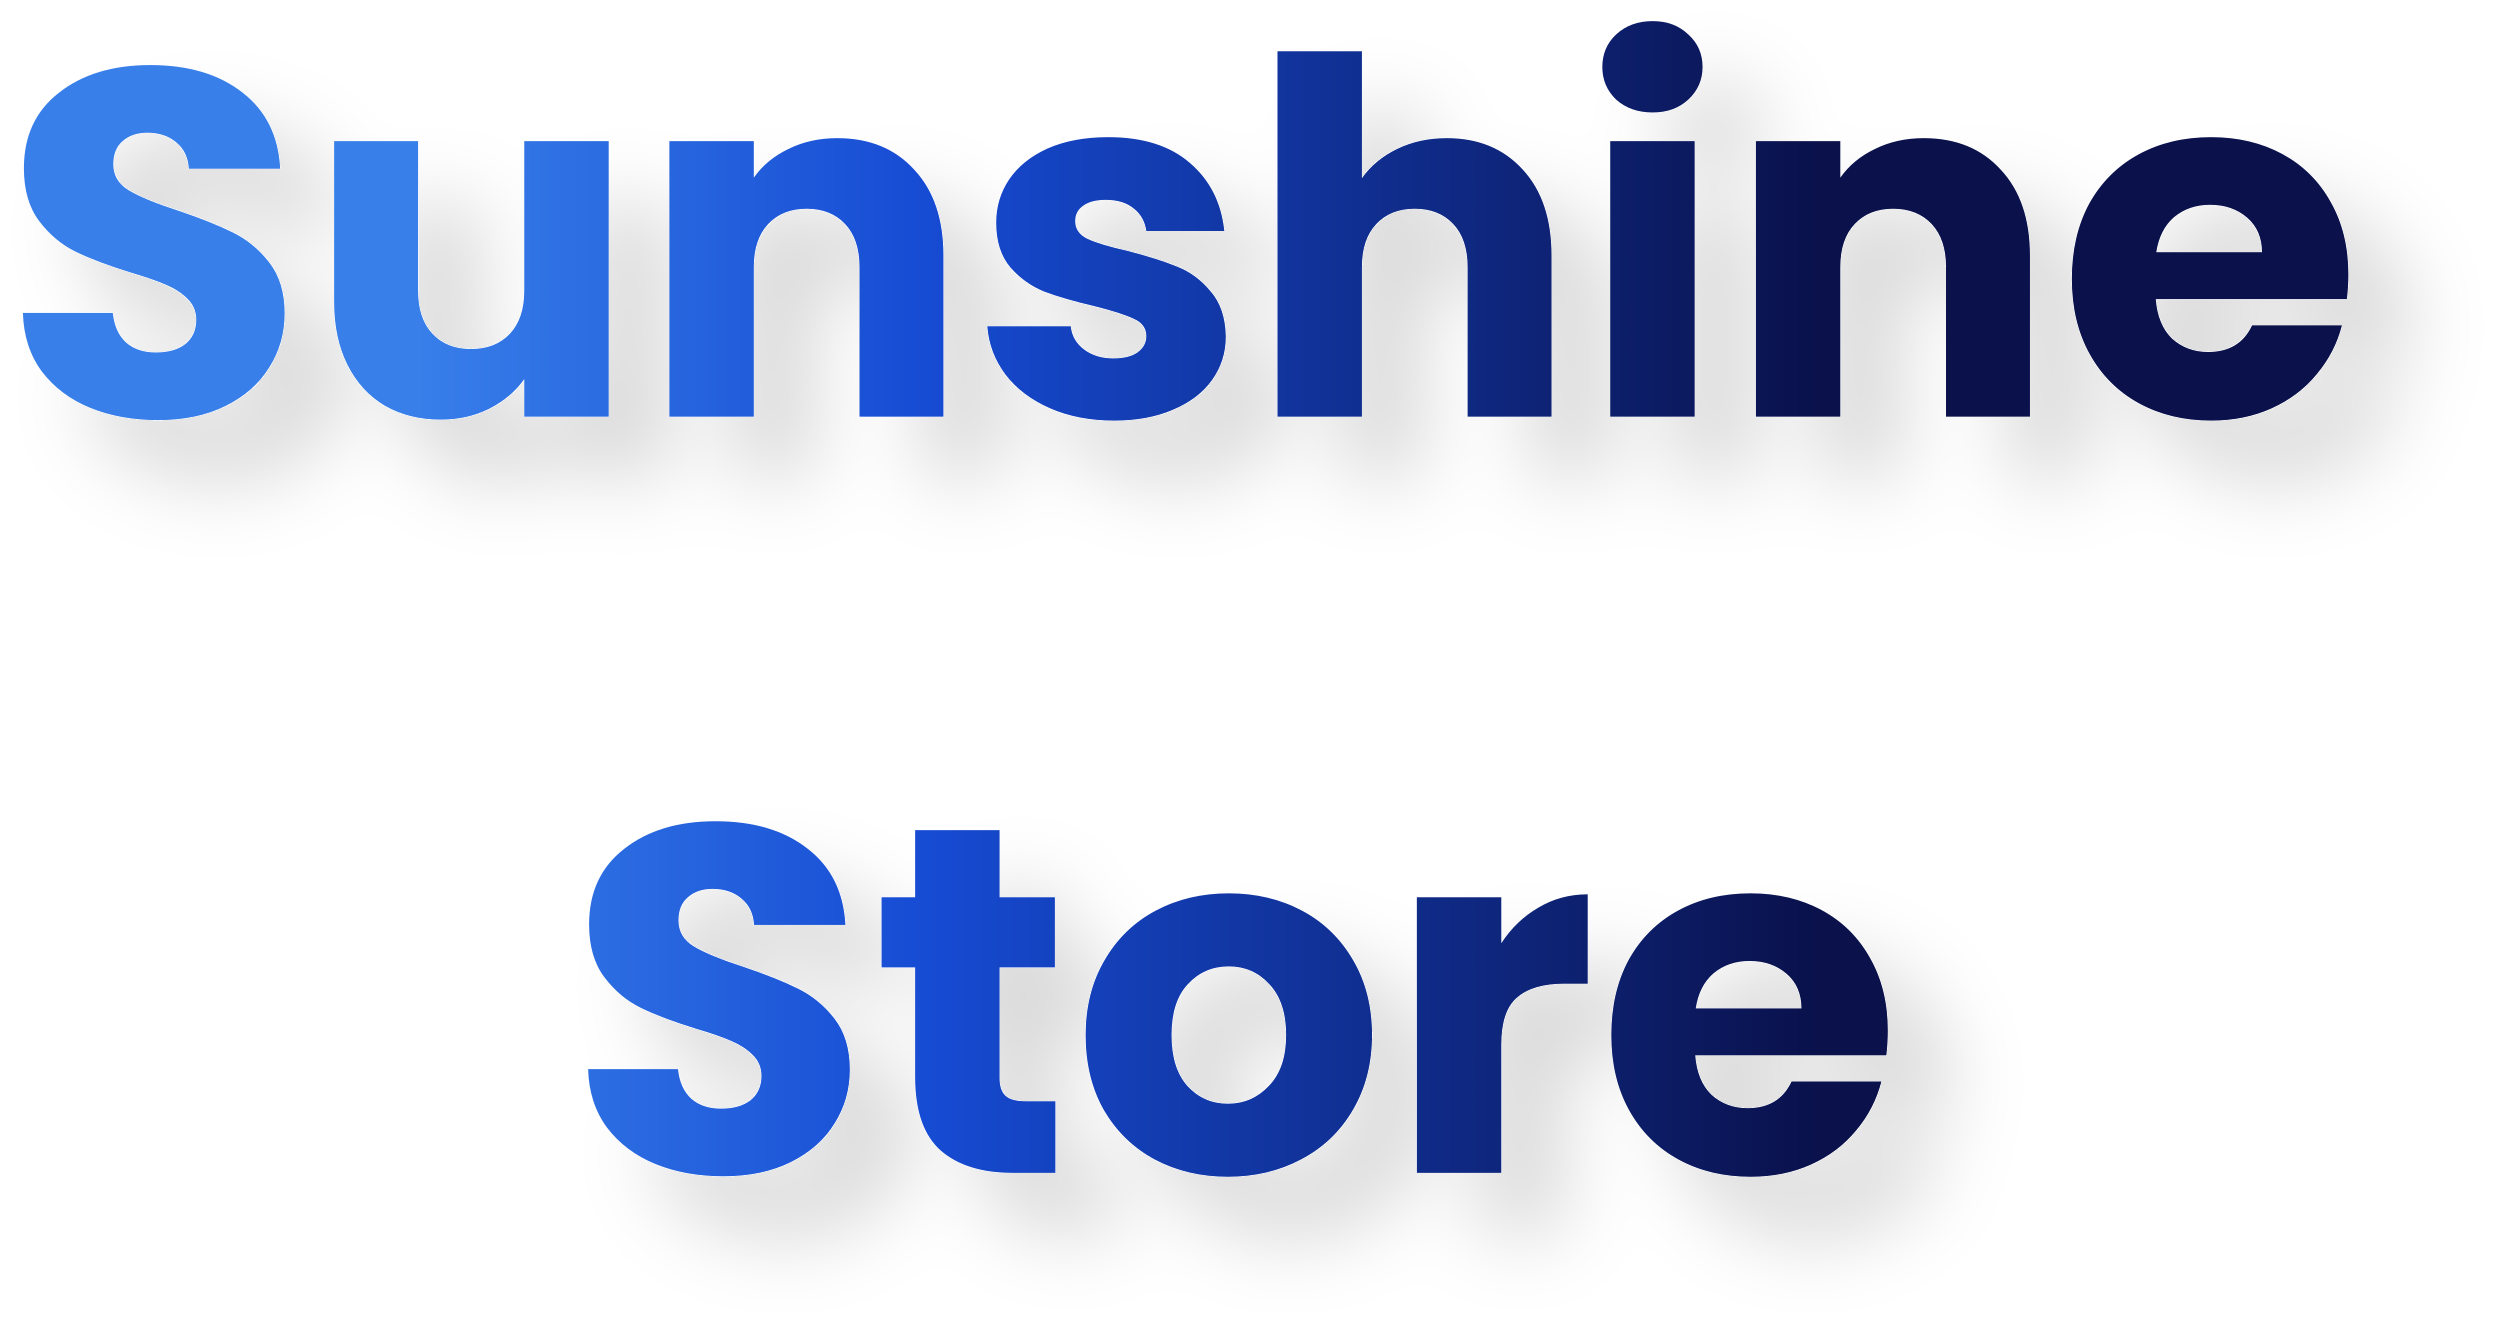
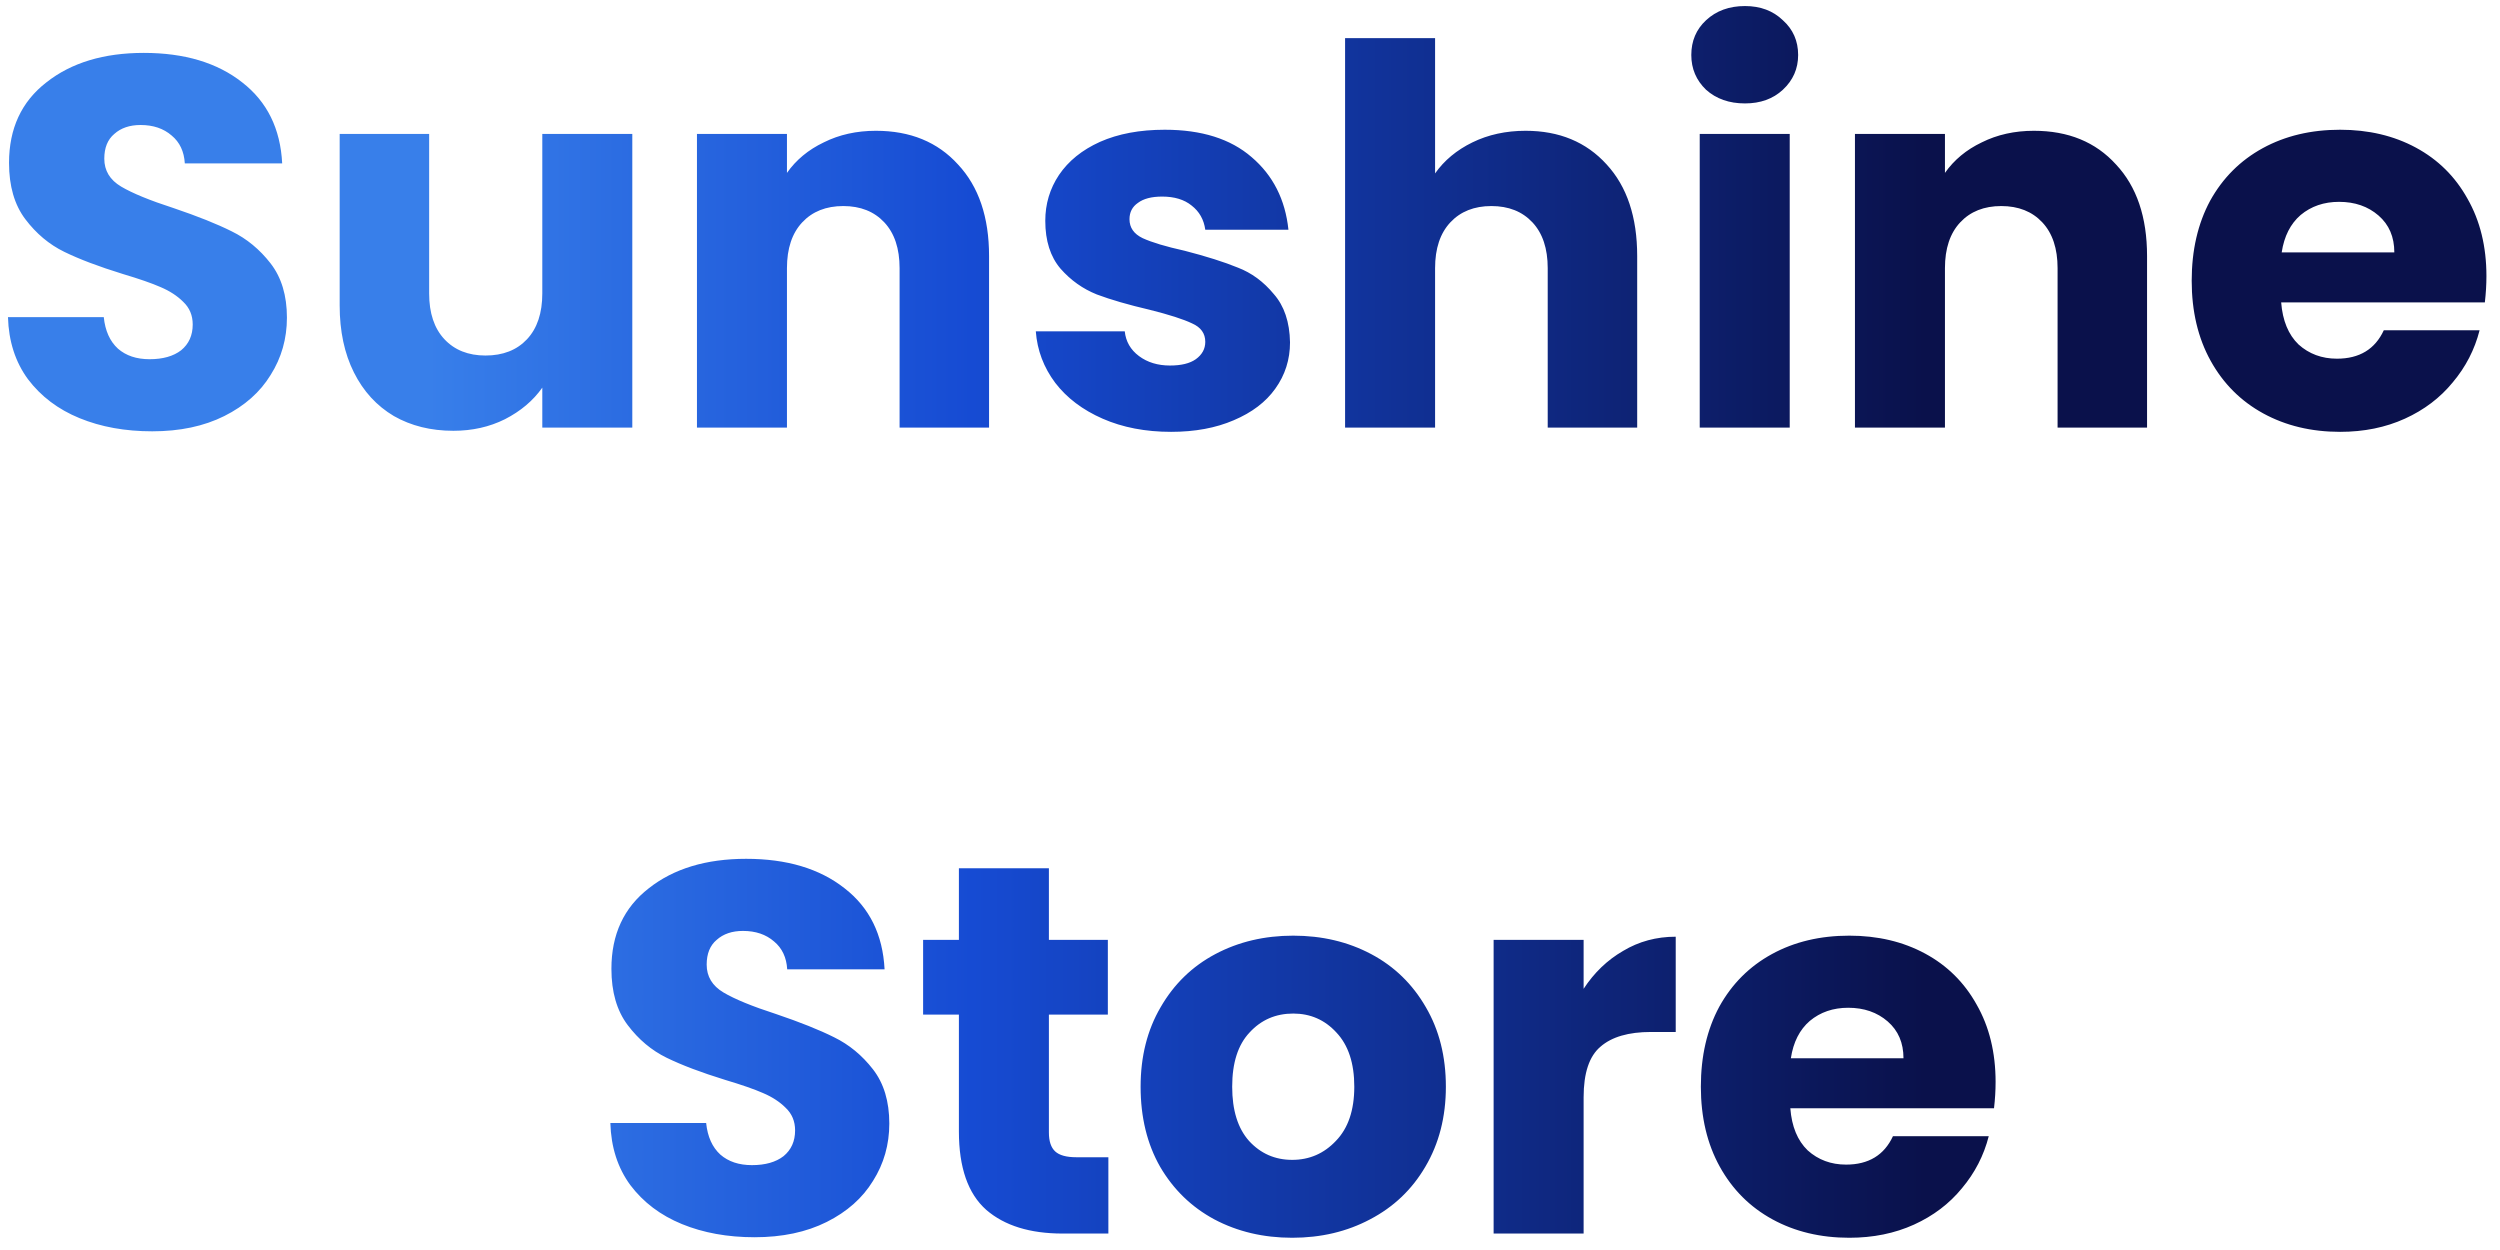
- <svg xmlns="http://www.w3.org/2000/svg" width="162" height="86" viewBox="0 0 162 86" fill="none">
-   <g filter="url(#filter0_d_106_100)">
-     <path d="M10.253 27.224C8.61 27.224 7.138 26.957 5.837 26.424C4.535 25.891 3.49 25.101 2.701 24.056C1.933 23.011 1.527 21.752 1.485 20.28H7.309C7.394 21.112 7.682 21.752 8.173 22.2C8.663 22.627 9.303 22.84 10.093 22.84C10.903 22.84 11.543 22.659 12.013 22.296C12.482 21.912 12.717 21.389 12.717 20.728C12.717 20.173 12.525 19.715 12.141 19.352C11.778 18.989 11.319 18.691 10.765 18.456C10.231 18.221 9.463 17.955 8.461 17.656C7.01 17.208 5.826 16.76 4.909 16.312C3.991 15.864 3.202 15.203 2.541 14.328C1.879 13.453 1.549 12.312 1.549 10.904C1.549 8.813 2.306 7.181 3.821 6.008C5.335 4.813 7.309 4.216 9.741 4.216C12.215 4.216 14.21 4.813 15.725 6.008C17.239 7.181 18.05 8.824 18.157 10.936H12.237C12.194 10.211 11.927 9.645 11.437 9.24C10.946 8.813 10.317 8.6 9.549 8.6C8.887 8.6 8.354 8.781 7.949 9.144C7.543 9.485 7.341 9.987 7.341 10.648C7.341 11.373 7.682 11.939 8.365 12.344C9.047 12.749 10.114 13.187 11.565 13.656C13.015 14.147 14.189 14.616 15.085 15.064C16.002 15.512 16.791 16.163 17.453 17.016C18.114 17.869 18.445 18.968 18.445 20.312C18.445 21.592 18.114 22.755 17.453 23.8C16.813 24.845 15.874 25.677 14.637 26.296C13.399 26.915 11.938 27.224 10.253 27.224ZM39.444 9.144V27H33.972V24.568C33.417 25.357 32.66 25.997 31.7 26.488C30.762 26.957 29.716 27.192 28.564 27.192C27.199 27.192 25.994 26.893 24.948 26.296C23.903 25.677 23.092 24.792 22.516 23.64C21.94 22.488 21.652 21.133 21.652 19.576V9.144H27.092V18.84C27.092 20.035 27.401 20.963 28.02 21.624C28.639 22.285 29.471 22.616 30.516 22.616C31.583 22.616 32.425 22.285 33.044 21.624C33.663 20.963 33.972 20.035 33.972 18.84V9.144H39.444ZM54.255 8.952C56.345 8.952 58.009 9.635 59.247 11C60.505 12.344 61.135 14.2 61.135 16.568V27H55.695V17.304C55.695 16.109 55.385 15.181 54.767 14.52C54.148 13.859 53.316 13.528 52.271 13.528C51.225 13.528 50.393 13.859 49.775 14.52C49.156 15.181 48.847 16.109 48.847 17.304V27H43.375V9.144H48.847V11.512C49.401 10.723 50.148 10.104 51.087 9.656C52.025 9.187 53.081 8.952 54.255 8.952ZM72.201 27.256C70.644 27.256 69.257 26.989 68.041 26.456C66.825 25.923 65.865 25.197 65.161 24.28C64.457 23.341 64.062 22.296 63.977 21.144H69.385C69.449 21.763 69.737 22.264 70.249 22.648C70.761 23.032 71.391 23.224 72.137 23.224C72.82 23.224 73.343 23.096 73.705 22.84C74.089 22.563 74.281 22.211 74.281 21.784C74.281 21.272 74.014 20.899 73.481 20.664C72.948 20.408 72.084 20.131 70.889 19.832C69.609 19.533 68.543 19.224 67.689 18.904C66.836 18.563 66.1 18.04 65.481 17.336C64.862 16.611 64.553 15.64 64.553 14.424C64.553 13.4 64.831 12.472 65.385 11.64C65.961 10.787 66.793 10.115 67.881 9.624C68.99 9.133 70.302 8.888 71.817 8.888C74.057 8.888 75.817 9.443 77.097 10.552C78.398 11.661 79.145 13.133 79.337 14.968H74.281C74.196 14.349 73.918 13.859 73.449 13.496C73.001 13.133 72.404 12.952 71.657 12.952C71.017 12.952 70.526 13.08 70.185 13.336C69.844 13.571 69.673 13.901 69.673 14.328C69.673 14.84 69.94 15.224 70.473 15.48C71.028 15.736 71.881 15.992 73.033 16.248C74.356 16.589 75.433 16.931 76.265 17.272C77.097 17.592 77.823 18.125 78.441 18.872C79.081 19.597 79.412 20.579 79.433 21.816C79.433 22.861 79.135 23.8 78.537 24.632C77.961 25.443 77.118 26.083 76.009 26.552C74.921 27.021 73.652 27.256 72.201 27.256ZM93.757 8.952C95.805 8.952 97.448 9.635 98.685 11C99.922 12.344 100.541 14.2 100.541 16.568V27H95.101V17.304C95.101 16.109 94.791 15.181 94.173 14.52C93.554 13.859 92.722 13.528 91.677 13.528C90.632 13.528 89.799 13.859 89.181 14.52C88.562 15.181 88.253 16.109 88.253 17.304V27H82.781V3.32H88.253V11.544C88.808 10.755 89.565 10.125 90.525 9.656C91.485 9.187 92.562 8.952 93.757 8.952ZM107.095 7.288C106.135 7.288 105.346 7.011 104.727 6.456C104.13 5.88 103.831 5.176 103.831 4.344C103.831 3.491 104.13 2.787 104.727 2.232C105.346 1.656 106.135 1.368 107.095 1.368C108.034 1.368 108.802 1.656 109.399 2.232C110.018 2.787 110.327 3.491 110.327 4.344C110.327 5.176 110.018 5.88 109.399 6.456C108.802 7.011 108.034 7.288 107.095 7.288ZM109.815 9.144V27H104.343V9.144H109.815ZM124.661 8.952C126.752 8.952 128.416 9.635 129.653 11C130.912 12.344 131.541 14.2 131.541 16.568V27H126.101V17.304C126.101 16.109 125.792 15.181 125.173 14.52C124.554 13.859 123.722 13.528 122.677 13.528C121.632 13.528 120.8 13.859 120.181 14.52C119.562 15.181 119.253 16.109 119.253 17.304V27H113.781V9.144H119.253V11.512C119.808 10.723 120.554 10.104 121.493 9.656C122.432 9.187 123.488 8.952 124.661 8.952ZM152.175 17.784C152.175 18.296 152.143 18.829 152.079 19.384H139.695C139.781 20.493 140.133 21.347 140.751 21.944C141.391 22.52 142.17 22.808 143.087 22.808C144.453 22.808 145.402 22.232 145.935 21.08H151.759C151.461 22.253 150.917 23.309 150.127 24.248C149.359 25.187 148.389 25.923 147.215 26.456C146.042 26.989 144.73 27.256 143.279 27.256C141.53 27.256 139.973 26.883 138.607 26.136C137.242 25.389 136.175 24.323 135.407 22.936C134.639 21.549 134.255 19.928 134.255 18.072C134.255 16.216 134.629 14.595 135.375 13.208C136.143 11.821 137.21 10.755 138.575 10.008C139.941 9.261 141.509 8.888 143.279 8.888C145.007 8.888 146.543 9.251 147.887 9.976C149.231 10.701 150.277 11.736 151.023 13.08C151.791 14.424 152.175 15.992 152.175 17.784ZM146.575 16.344C146.575 15.405 146.255 14.659 145.615 14.104C144.975 13.549 144.175 13.272 143.215 13.272C142.298 13.272 141.519 13.539 140.879 14.072C140.261 14.605 139.877 15.363 139.727 16.344H146.575ZM46.878 76.224C45.235 76.224 43.763 75.957 42.462 75.424C41.16 74.891 40.115 74.101 39.326 73.056C38.558 72.011 38.152 70.752 38.11 69.28H43.934C44.019 70.112 44.307 70.752 44.798 71.2C45.288 71.627 45.928 71.84 46.718 71.84C47.528 71.84 48.168 71.659 48.638 71.296C49.107 70.912 49.342 70.389 49.342 69.728C49.342 69.173 49.15 68.715 48.766 68.352C48.403 67.989 47.944 67.691 47.39 67.456C46.856 67.221 46.088 66.955 45.086 66.656C43.635 66.208 42.451 65.76 41.534 65.312C40.616 64.864 39.827 64.203 39.166 63.328C38.504 62.453 38.174 61.312 38.174 59.904C38.174 57.813 38.931 56.181 40.446 55.008C41.96 53.813 43.934 53.216 46.366 53.216C48.84 53.216 50.835 53.813 52.35 55.008C53.864 56.181 54.675 57.824 54.782 59.936H48.862C48.819 59.211 48.552 58.645 48.062 58.24C47.571 57.813 46.942 57.6 46.174 57.6C45.512 57.6 44.979 57.781 44.574 58.144C44.168 58.485 43.966 58.987 43.966 59.648C43.966 60.373 44.307 60.939 44.99 61.344C45.672 61.749 46.739 62.187 48.19 62.656C49.64 63.147 50.814 63.616 51.71 64.064C52.627 64.512 53.416 65.163 54.078 66.016C54.739 66.869 55.07 67.968 55.07 69.312C55.07 70.592 54.739 71.755 54.078 72.8C53.438 73.845 52.499 74.677 51.262 75.296C50.024 75.915 48.563 76.224 46.878 76.224ZM68.389 71.36V76H65.605C63.621 76 62.075 75.52 60.965 74.56C59.856 73.579 59.301 71.989 59.301 69.792V62.688H57.125V58.144H59.301V53.792H64.773V58.144H68.357V62.688H64.773V69.856C64.773 70.389 64.901 70.773 65.157 71.008C65.413 71.243 65.84 71.36 66.437 71.36H68.389ZM79.565 76.256C77.816 76.256 76.237 75.883 74.829 75.136C73.442 74.389 72.344 73.323 71.533 71.936C70.744 70.549 70.349 68.928 70.349 67.072C70.349 65.237 70.754 63.627 71.565 62.24C72.376 60.832 73.485 59.755 74.893 59.008C76.301 58.261 77.88 57.888 79.629 57.888C81.379 57.888 82.957 58.261 84.365 59.008C85.773 59.755 86.882 60.832 87.693 62.24C88.504 63.627 88.909 65.237 88.909 67.072C88.909 68.907 88.493 70.528 87.661 71.936C86.85 73.323 85.731 74.389 84.301 75.136C82.893 75.883 81.314 76.256 79.565 76.256ZM79.565 71.52C80.611 71.52 81.496 71.136 82.221 70.368C82.968 69.6 83.341 68.501 83.341 67.072C83.341 65.643 82.978 64.544 82.253 63.776C81.549 63.008 80.674 62.624 79.629 62.624C78.562 62.624 77.677 63.008 76.973 63.776C76.269 64.523 75.917 65.621 75.917 67.072C75.917 68.501 76.258 69.6 76.941 70.368C77.645 71.136 78.52 71.52 79.565 71.52ZM97.284 61.12C97.924 60.139 98.724 59.371 99.684 58.816C100.644 58.24 101.711 57.952 102.884 57.952V63.744H101.38C100.015 63.744 98.991 64.043 98.308 64.64C97.626 65.216 97.284 66.24 97.284 67.712V76H91.812V58.144H97.284V61.12ZM122.332 66.784C122.332 67.296 122.3 67.829 122.236 68.384H109.852C109.937 69.493 110.289 70.347 110.908 70.944C111.548 71.52 112.326 71.808 113.244 71.808C114.609 71.808 115.558 71.232 116.092 70.08H121.916C121.617 71.253 121.073 72.309 120.284 73.248C119.516 74.187 118.545 74.923 117.372 75.456C116.198 75.989 114.886 76.256 113.436 76.256C111.686 76.256 110.129 75.883 108.764 75.136C107.398 74.389 106.332 73.323 105.564 71.936C104.796 70.549 104.412 68.928 104.412 67.072C104.412 65.216 104.785 63.595 105.532 62.208C106.3 60.821 107.366 59.755 108.732 59.008C110.097 58.261 111.665 57.888 113.436 57.888C115.164 57.888 116.7 58.251 118.044 58.976C119.388 59.701 120.433 60.736 121.18 62.08C121.948 63.424 122.332 64.992 122.332 66.784ZM116.732 65.344C116.732 64.405 116.412 63.659 115.772 63.104C115.132 62.549 114.332 62.272 113.372 62.272C112.454 62.272 111.676 62.539 111.036 63.072C110.417 63.605 110.033 64.363 109.884 65.344H116.732Z" fill="url(#paint0_linear_106_100)" />
-   </g>
+ <svg xmlns="http://www.w3.org/2000/svg" width="152" height="76" viewBox="0 0 152 76" fill="none">
+   <path d="M9.253 26.224C7.61 26.224 6.138 25.957 4.837 25.424C3.535 24.891 2.49 24.101 1.701 23.056C0.933 22.011 0.527 20.752 0.485 19.28H6.309C6.394 20.112 6.682 20.752 7.173 21.2C7.663 21.627 8.303 21.84 9.093 21.84C9.903 21.84 10.543 21.659 11.013 21.296C11.482 20.912 11.717 20.389 11.717 19.728C11.717 19.173 11.525 18.715 11.141 18.352C10.778 17.989 10.319 17.691 9.765 17.456C9.231 17.221 8.463 16.955 7.461 16.656C6.01 16.208 4.826 15.76 3.909 15.312C2.991 14.864 2.202 14.203 1.541 13.328C0.879 12.453 0.549 11.312 0.549 9.904C0.549 7.813 1.306 6.181 2.821 5.008C4.335 3.813 6.309 3.216 8.741 3.216C11.215 3.216 13.21 3.813 14.725 5.008C16.239 6.181 17.05 7.824 17.157 9.936H11.237C11.194 9.211 10.927 8.645 10.437 8.24C9.946 7.813 9.317 7.6 8.549 7.6C7.887 7.6 7.354 7.781 6.949 8.144C6.543 8.485 6.341 8.987 6.341 9.648C6.341 10.373 6.682 10.939 7.365 11.344C8.047 11.749 9.114 12.187 10.565 12.656C12.015 13.147 13.189 13.616 14.085 14.064C15.002 14.512 15.791 15.163 16.453 16.016C17.114 16.869 17.445 17.968 17.445 19.312C17.445 20.592 17.114 21.755 16.453 22.8C15.813 23.845 14.874 24.677 13.637 25.296C12.399 25.915 10.938 26.224 9.253 26.224ZM38.444 8.144V26H32.972V23.568C32.417 24.357 31.66 24.997 30.7 25.488C29.762 25.957 28.716 26.192 27.564 26.192C26.199 26.192 24.994 25.893 23.948 25.296C22.903 24.677 22.092 23.792 21.516 22.64C20.94 21.488 20.652 20.133 20.652 18.576V8.144H26.092V17.84C26.092 19.035 26.401 19.963 27.02 20.624C27.639 21.285 28.471 21.616 29.516 21.616C30.583 21.616 31.425 21.285 32.044 20.624C32.663 19.963 32.972 19.035 32.972 17.84V8.144H38.444ZM53.255 7.952C55.345 7.952 57.009 8.635 58.247 10C59.505 11.344 60.135 13.2 60.135 15.568V26H54.695V16.304C54.695 15.109 54.385 14.181 53.767 13.52C53.148 12.859 52.316 12.528 51.271 12.528C50.225 12.528 49.393 12.859 48.775 13.52C48.156 14.181 47.847 15.109 47.847 16.304V26H42.375V8.144H47.847V10.512C48.401 9.723 49.148 9.104 50.087 8.656C51.025 8.187 52.081 7.952 53.255 7.952ZM71.201 26.256C69.644 26.256 68.257 25.989 67.041 25.456C65.825 24.923 64.865 24.197 64.161 23.28C63.457 22.341 63.062 21.296 62.977 20.144H68.385C68.449 20.763 68.737 21.264 69.249 21.648C69.761 22.032 70.391 22.224 71.137 22.224C71.82 22.224 72.343 22.096 72.705 21.84C73.089 21.563 73.281 21.211 73.281 20.784C73.281 20.272 73.014 19.899 72.481 19.664C71.948 19.408 71.084 19.131 69.889 18.832C68.609 18.533 67.543 18.224 66.689 17.904C65.836 17.563 65.1 17.04 64.481 16.336C63.862 15.611 63.553 14.64 63.553 13.424C63.553 12.4 63.831 11.472 64.385 10.64C64.961 9.787 65.793 9.115 66.881 8.624C67.99 8.133 69.302 7.888 70.817 7.888C73.057 7.888 74.817 8.443 76.097 9.552C77.398 10.661 78.145 12.133 78.337 13.968H73.281C73.196 13.349 72.918 12.859 72.449 12.496C72.001 12.133 71.404 11.952 70.657 11.952C70.017 11.952 69.526 12.08 69.185 12.336C68.844 12.571 68.673 12.901 68.673 13.328C68.673 13.84 68.94 14.224 69.473 14.48C70.028 14.736 70.881 14.992 72.033 15.248C73.356 15.589 74.433 15.931 75.265 16.272C76.097 16.592 76.823 17.125 77.441 17.872C78.081 18.597 78.412 19.579 78.433 20.816C78.433 21.861 78.135 22.8 77.537 23.632C76.961 24.443 76.118 25.083 75.009 25.552C73.921 26.021 72.652 26.256 71.201 26.256ZM92.757 7.952C94.805 7.952 96.448 8.635 97.685 10C98.922 11.344 99.541 13.2 99.541 15.568V26H94.101V16.304C94.101 15.109 93.791 14.181 93.173 13.52C92.554 12.859 91.722 12.528 90.677 12.528C89.632 12.528 88.799 12.859 88.181 13.52C87.562 14.181 87.253 15.109 87.253 16.304V26H81.781V2.32H87.253V10.544C87.808 9.755 88.565 9.125 89.525 8.656C90.485 8.187 91.562 7.952 92.757 7.952ZM106.095 6.288C105.135 6.288 104.346 6.011 103.727 5.456C103.13 4.88 102.831 4.176 102.831 3.344C102.831 2.491 103.13 1.787 103.727 1.232C104.346 0.656 105.135 0.368 106.095 0.368C107.034 0.368 107.802 0.656 108.399 1.232C109.018 1.787 109.327 2.491 109.327 3.344C109.327 4.176 109.018 4.88 108.399 5.456C107.802 6.011 107.034 6.288 106.095 6.288ZM108.815 8.144V26H103.343V8.144H108.815ZM123.661 7.952C125.752 7.952 127.416 8.635 128.653 10C129.912 11.344 130.541 13.2 130.541 15.568V26H125.101V16.304C125.101 15.109 124.792 14.181 124.173 13.52C123.554 12.859 122.722 12.528 121.677 12.528C120.632 12.528 119.8 12.859 119.181 13.52C118.562 14.181 118.253 15.109 118.253 16.304V26H112.781V8.144H118.253V10.512C118.808 9.723 119.554 9.104 120.493 8.656C121.432 8.187 122.488 7.952 123.661 7.952ZM151.175 16.784C151.175 17.296 151.143 17.829 151.079 18.384H138.695C138.781 19.493 139.133 20.347 139.751 20.944C140.391 21.52 141.17 21.808 142.087 21.808C143.453 21.808 144.402 21.232 144.935 20.08H150.759C150.461 21.253 149.917 22.309 149.127 23.248C148.359 24.187 147.389 24.923 146.215 25.456C145.042 25.989 143.73 26.256 142.279 26.256C140.53 26.256 138.973 25.883 137.607 25.136C136.242 24.389 135.175 23.323 134.407 21.936C133.639 20.549 133.255 18.928 133.255 17.072C133.255 15.216 133.629 13.595 134.375 12.208C135.143 10.821 136.21 9.755 137.575 9.008C138.941 8.261 140.509 7.888 142.279 7.888C144.007 7.888 145.543 8.251 146.887 8.976C148.231 9.701 149.277 10.736 150.023 12.08C150.791 13.424 151.175 14.992 151.175 16.784ZM145.575 15.344C145.575 14.405 145.255 13.659 144.615 13.104C143.975 12.549 143.175 12.272 142.215 12.272C141.298 12.272 140.519 12.539 139.879 13.072C139.261 13.605 138.877 14.363 138.727 15.344H145.575ZM45.878 75.224C44.235 75.224 42.763 74.957 41.462 74.424C40.16 73.891 39.115 73.101 38.326 72.056C37.558 71.011 37.152 69.752 37.11 68.28H42.934C43.019 69.112 43.307 69.752 43.798 70.2C44.288 70.627 44.928 70.84 45.718 70.84C46.528 70.84 47.168 70.659 47.638 70.296C48.107 69.912 48.342 69.389 48.342 68.728C48.342 68.173 48.15 67.715 47.766 67.352C47.403 66.989 46.944 66.691 46.39 66.456C45.856 66.221 45.088 65.955 44.086 65.656C42.635 65.208 41.451 64.76 40.534 64.312C39.616 63.864 38.827 63.203 38.166 62.328C37.504 61.453 37.174 60.312 37.174 58.904C37.174 56.813 37.931 55.181 39.446 54.008C40.96 52.813 42.934 52.216 45.366 52.216C47.84 52.216 49.835 52.813 51.35 54.008C52.864 55.181 53.675 56.824 53.782 58.936H47.862C47.819 58.211 47.552 57.645 47.062 57.24C46.571 56.813 45.942 56.6 45.174 56.6C44.512 56.6 43.979 56.781 43.574 57.144C43.168 57.485 42.966 57.987 42.966 58.648C42.966 59.373 43.307 59.939 43.99 60.344C44.672 60.749 45.739 61.187 47.19 61.656C48.64 62.147 49.814 62.616 50.71 63.064C51.627 63.512 52.416 64.163 53.078 65.016C53.739 65.869 54.07 66.968 54.07 68.312C54.07 69.592 53.739 70.755 53.078 71.8C52.438 72.845 51.499 73.677 50.262 74.296C49.024 74.915 47.563 75.224 45.878 75.224ZM67.389 70.36V75H64.605C62.621 75 61.075 74.52 59.965 73.56C58.856 72.579 58.301 70.989 58.301 68.792V61.688H56.125V57.144H58.301V52.792H63.773V57.144H67.357V61.688H63.773V68.856C63.773 69.389 63.901 69.773 64.157 70.008C64.413 70.243 64.84 70.36 65.437 70.36H67.389ZM78.565 75.256C76.816 75.256 75.237 74.883 73.829 74.136C72.442 73.389 71.344 72.323 70.533 70.936C69.744 69.549 69.349 67.928 69.349 66.072C69.349 64.237 69.754 62.627 70.565 61.24C71.376 59.832 72.485 58.755 73.893 58.008C75.301 57.261 76.88 56.888 78.629 56.888C80.379 56.888 81.957 57.261 83.365 58.008C84.773 58.755 85.882 59.832 86.693 61.24C87.504 62.627 87.909 64.237 87.909 66.072C87.909 67.907 87.493 69.528 86.661 70.936C85.85 72.323 84.731 73.389 83.301 74.136C81.893 74.883 80.314 75.256 78.565 75.256ZM78.565 70.52C79.611 70.52 80.496 70.136 81.221 69.368C81.968 68.6 82.341 67.501 82.341 66.072C82.341 64.643 81.978 63.544 81.253 62.776C80.549 62.008 79.674 61.624 78.629 61.624C77.562 61.624 76.677 62.008 75.973 62.776C75.269 63.523 74.917 64.621 74.917 66.072C74.917 67.501 75.258 68.6 75.941 69.368C76.645 70.136 77.52 70.52 78.565 70.52ZM96.284 60.12C96.924 59.139 97.724 58.371 98.684 57.816C99.644 57.24 100.711 56.952 101.884 56.952V62.744H100.38C99.015 62.744 97.991 63.043 97.308 63.64C96.626 64.216 96.284 65.24 96.284 66.712V75H90.812V57.144H96.284V60.12ZM121.332 65.784C121.332 66.296 121.3 66.829 121.236 67.384H108.852C108.937 68.493 109.289 69.347 109.908 69.944C110.548 70.52 111.326 70.808 112.244 70.808C113.609 70.808 114.558 70.232 115.092 69.08H120.916C120.617 70.253 120.073 71.309 119.284 72.248C118.516 73.187 117.545 73.923 116.372 74.456C115.198 74.989 113.886 75.256 112.436 75.256C110.686 75.256 109.129 74.883 107.764 74.136C106.398 73.389 105.332 72.323 104.564 70.936C103.796 69.549 103.412 67.928 103.412 66.072C103.412 64.216 103.785 62.595 104.532 61.208C105.3 59.821 106.366 58.755 107.732 58.008C109.097 57.261 110.665 56.888 112.436 56.888C114.164 56.888 115.7 57.251 117.044 57.976C118.388 58.701 119.433 59.736 120.18 61.08C120.948 62.424 121.332 63.992 121.332 65.784ZM115.732 64.344C115.732 63.405 115.412 62.659 114.772 62.104C114.132 61.549 113.332 61.272 112.372 61.272C111.454 61.272 110.676 61.539 110.036 62.072C109.417 62.605 109.033 63.363 108.884 64.344H115.732Z" fill="url(#paint0_linear_208_29)" />
  <defs>
-     <filter id="filter0_d_106_100" x="0.484" y="0.368" width="160.691" height="84.888" filterUnits="userSpaceOnUse" color-interpolation-filters="sRGB">
-       <feFlood flood-opacity="0" result="BackgroundImageFix" />
-       <feColorMatrix in="SourceAlpha" type="matrix" values="0 0 0 0 0 0 0 0 0 0 0 0 0 0 0 0 0 0 127 0" result="hardAlpha" />
-       <feOffset dx="4" dy="4" />
-       <feGaussianBlur stdDeviation="2.5" />
-       <feComposite in2="hardAlpha" operator="out" />
-       <feColorMatrix type="matrix" values="0 0 0 0 0 0 0 0 0 0 0 0 0 0 0 0 0 0 0.15 0" />
-       <feBlend mode="normal" in2="BackgroundImageFix" result="effect1_dropShadow_106_100" />
-       <feBlend mode="normal" in="SourceGraphic" in2="effect1_dropShadow_106_100" result="shape" />
-     </filter>
-     <linearGradient id="paint0_linear_106_100" x1="27" y1="41" x2="118" y2="41" gradientUnits="userSpaceOnUse">
+     <linearGradient id="paint0_linear_208_29" x1="26" y1="40" x2="117" y2="40" gradientUnits="userSpaceOnUse">
      <stop stop-color="#387FEA" />
      <stop offset="0.364" stop-color="#164BD3" />
      <stop offset="1" stop-color="#0A114B" />
    </linearGradient>
  </defs>
</svg>
